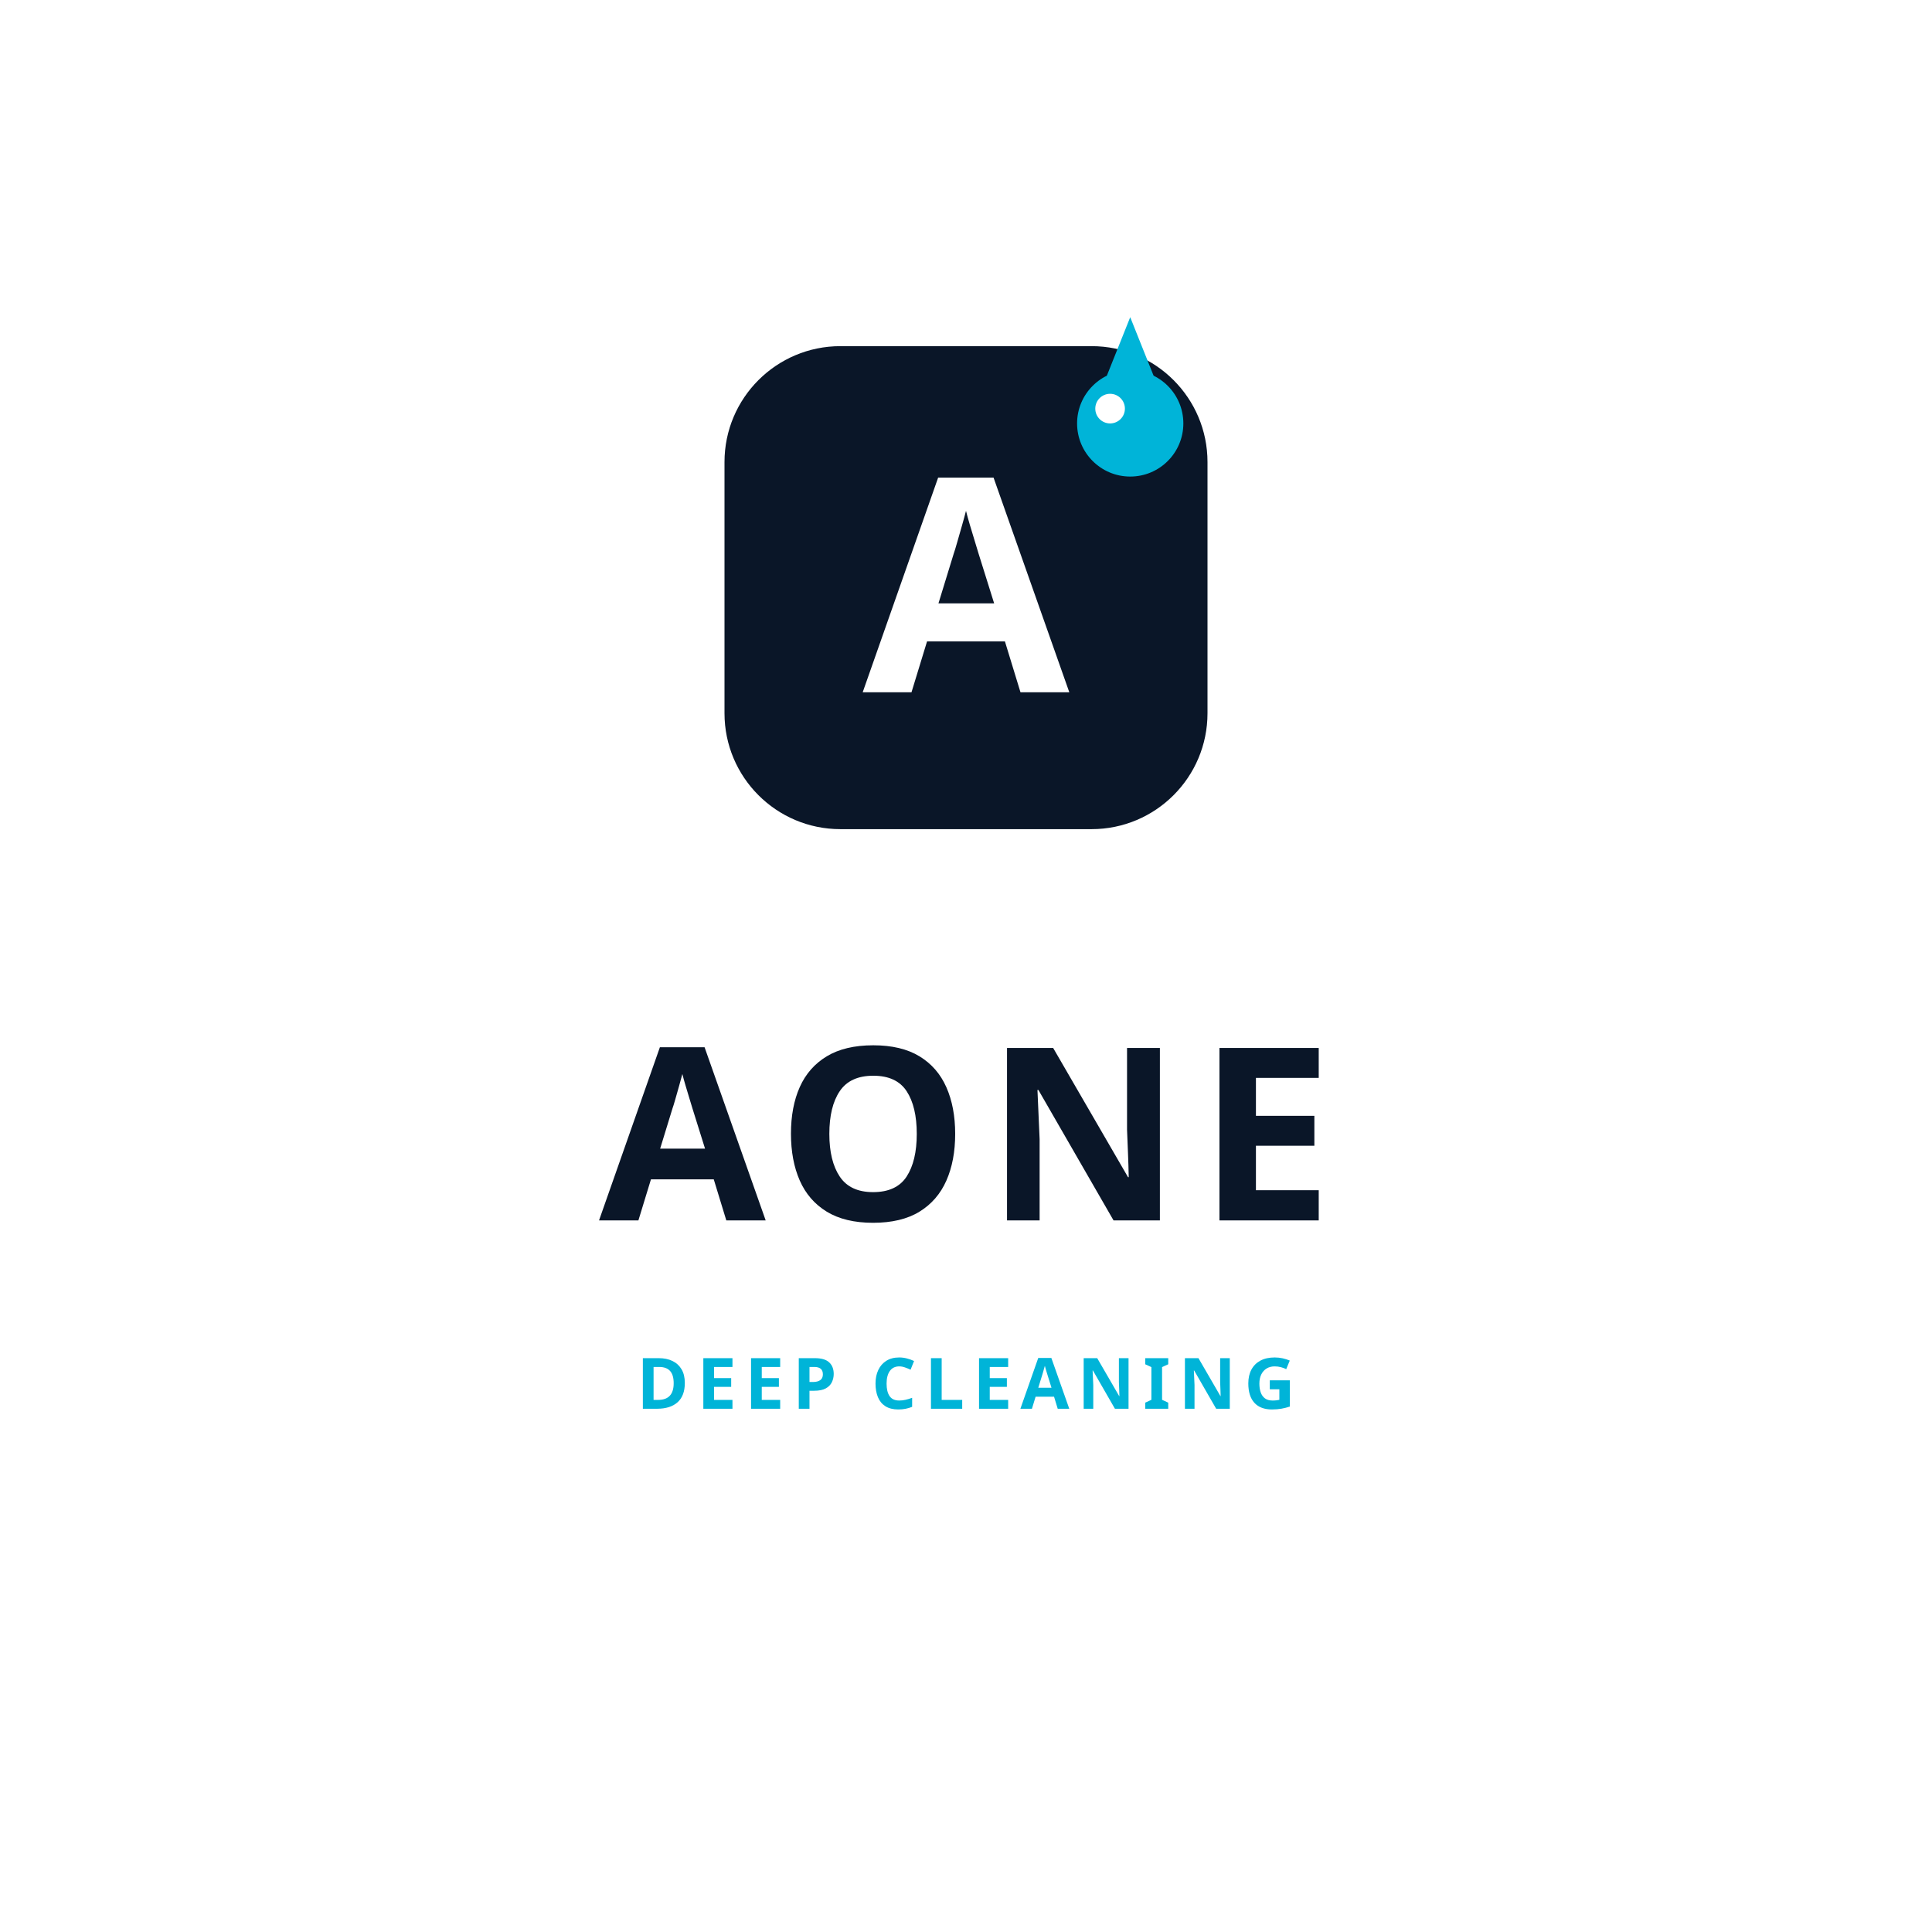
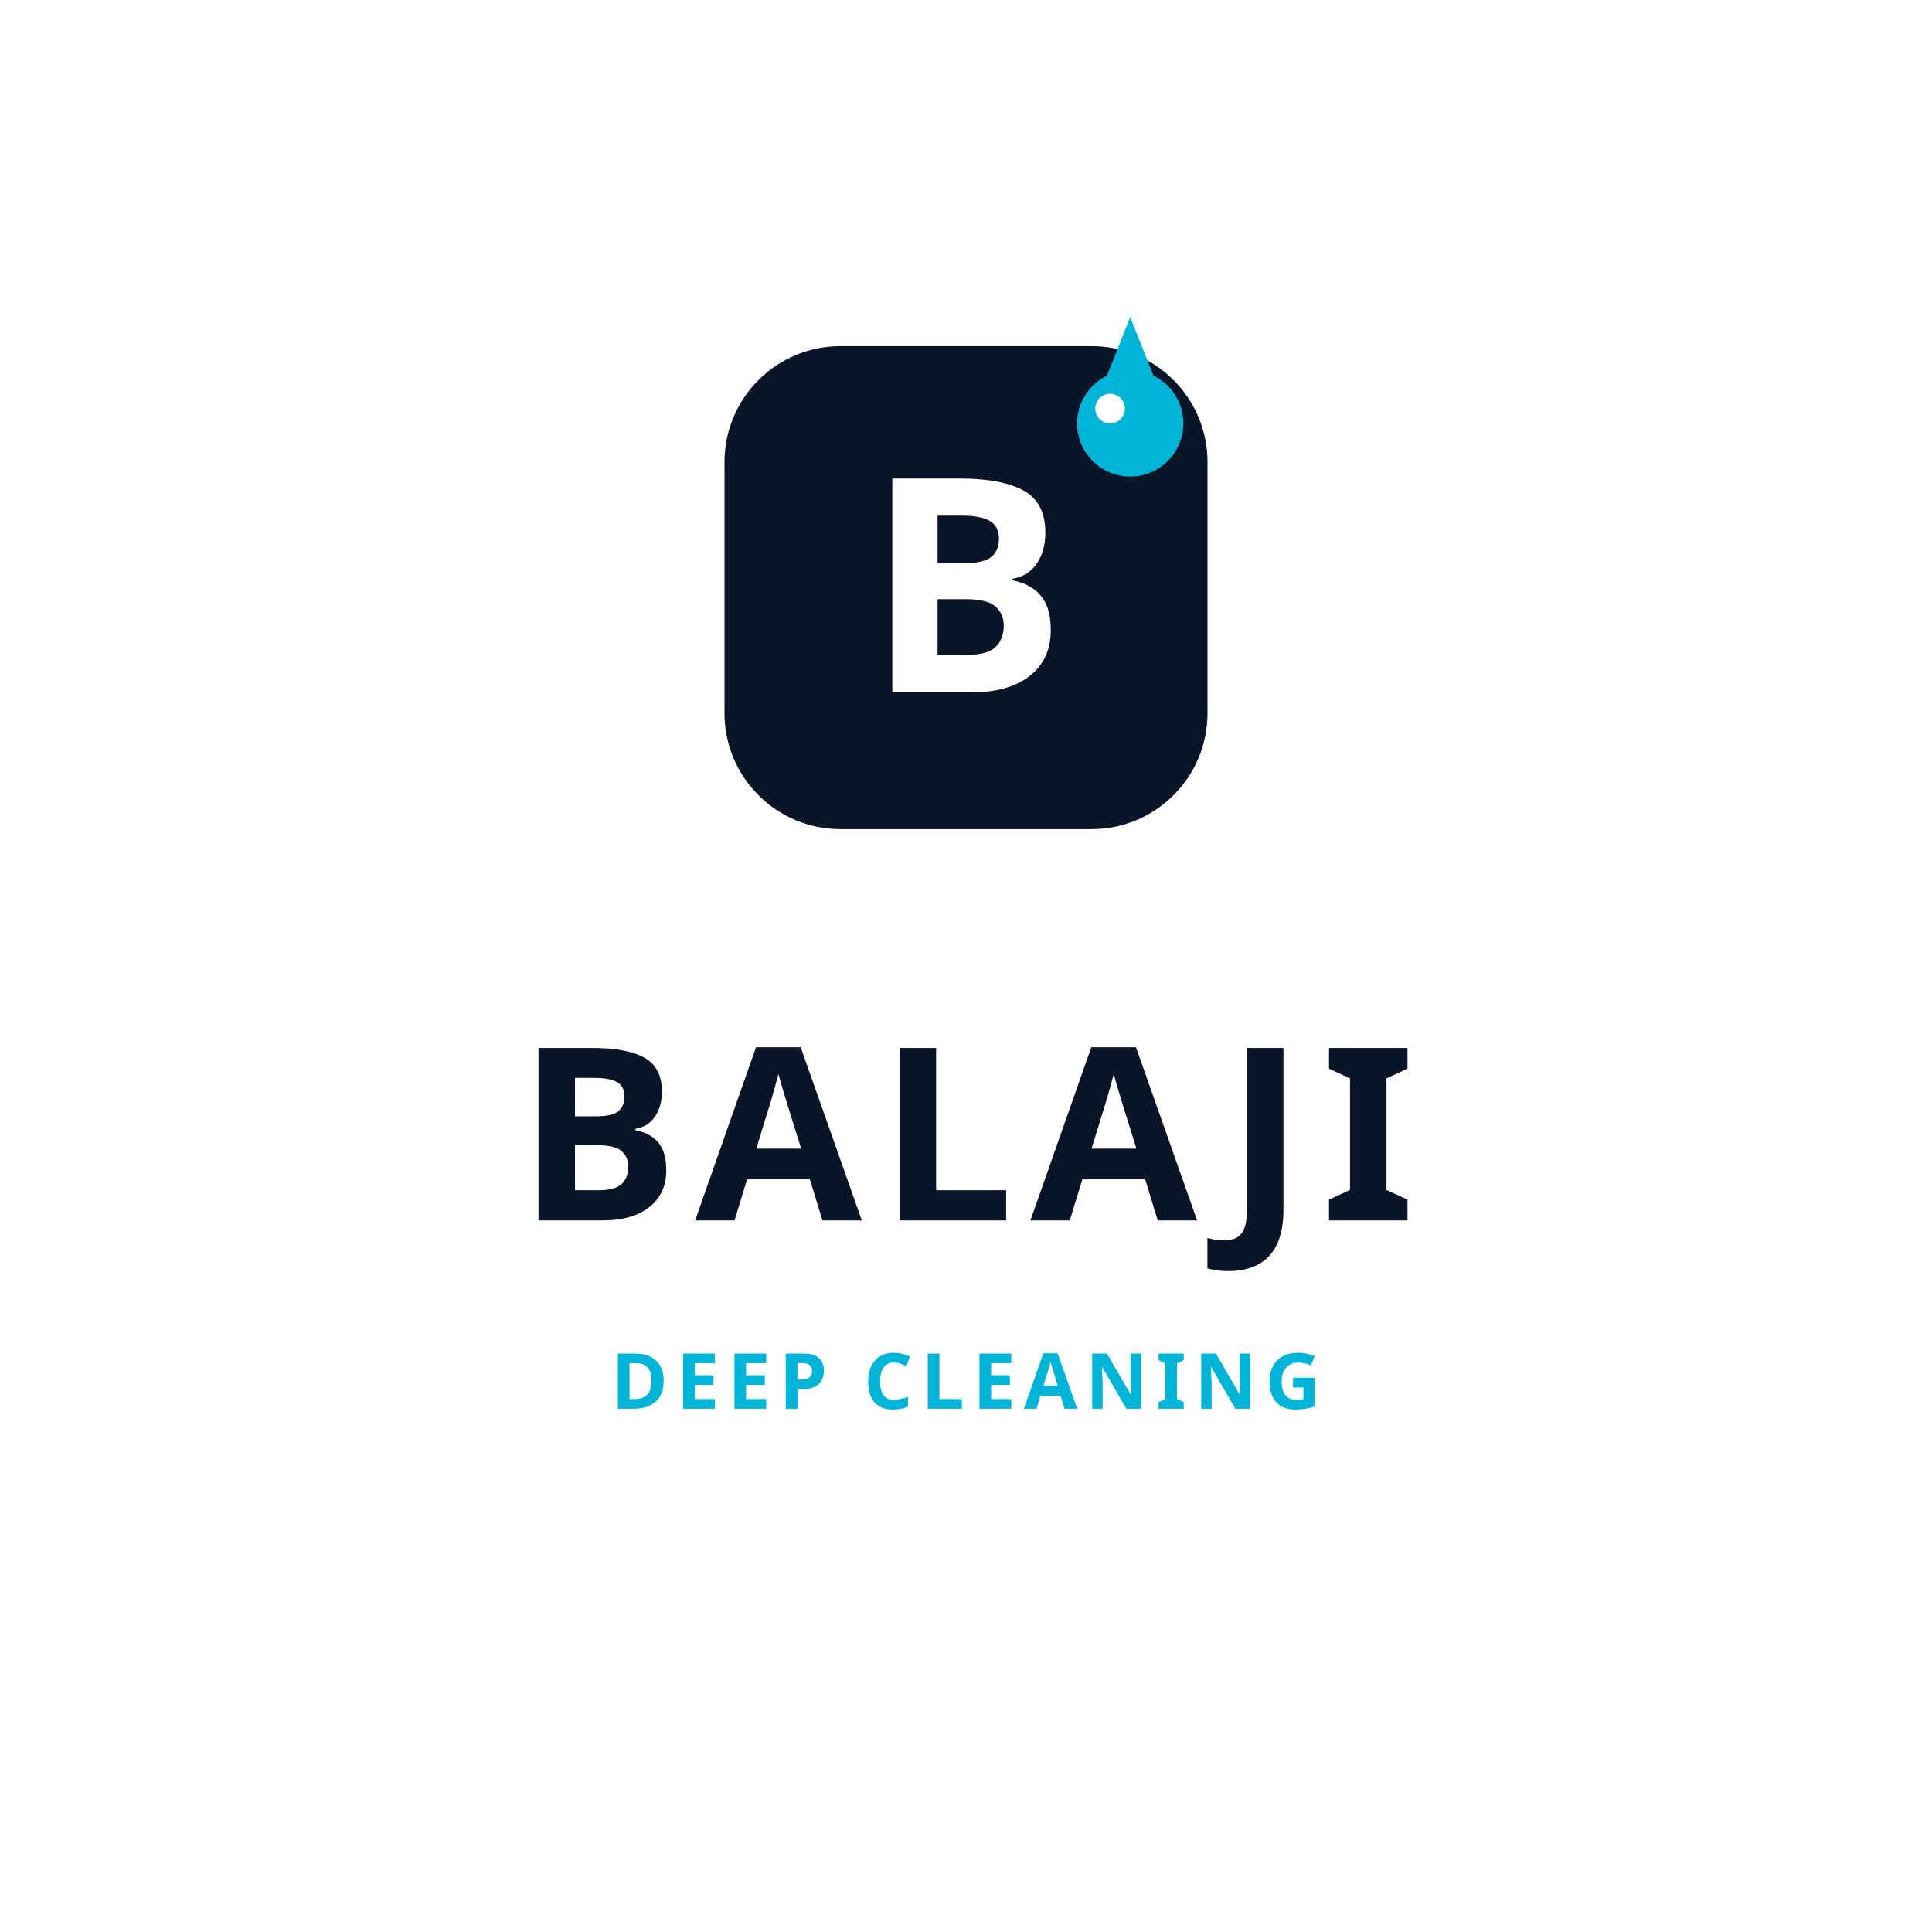
- <svg xmlns="http://www.w3.org/2000/svg" viewBox="0 0 1200 1200" role="img" aria-label="Aone Deep Cleaning logo">
+ <svg xmlns="http://www.w3.org/2000/svg" viewBox="0 0 1200 1200" role="img" aria-label="Balaji Deep Cleaning logo">
  <rect width="1200" height="1200" fill="#ffffff" />
  <rect x="450" y="215" width="300" height="300" rx="72" fill="#0a1628" />
-   <text x="600" y="430" text-anchor="middle" font-family="'Noto Sans', Arial, Helvetica, sans-serif" font-size="186" font-weight="800" fill="#ffffff">A</text>
+   <text x="600" y="430" text-anchor="middle" font-family="'Noto Sans', Arial, Helvetica, sans-serif" font-size="186" font-weight="800" fill="#ffffff">B</text>
  <circle cx="702" cy="263" r="33" fill="#00b4d8" />
  <polygon points="679.6,253.1 724.4,253.1 702,197" fill="#00b4d8" />
  <circle cx="689.5" cy="253.8" r="9.2" fill="#ffffff" />
-   <text x="600" y="758" text-anchor="middle" font-family="'Noto Sans', Arial, Helvetica, sans-serif" font-size="150" font-weight="800" letter-spacing="10" fill="#0a1628">AONE</text>
-   <text x="600" y="875" text-anchor="middle" font-family="'Noto Sans', Arial, Helvetica, sans-serif" font-size="44" font-weight="700" letter-spacing="5" fill="#00b4d8">DEEP CLEANING</text>
+   <text x="600" y="758" text-anchor="middle" font-family="'Noto Sans', Arial, Helvetica, sans-serif" font-size="150" font-weight="800" letter-spacing="10" fill="#0a1628">BALAJI</text>
+   <text x="600" y="875" text-anchor="middle" font-family="'Noto Sans', Arial, Helvetica, sans-serif" font-size="48" font-weight="700" letter-spacing="5" fill="#00b4d8">DEEP CLEANING</text>
</svg>
